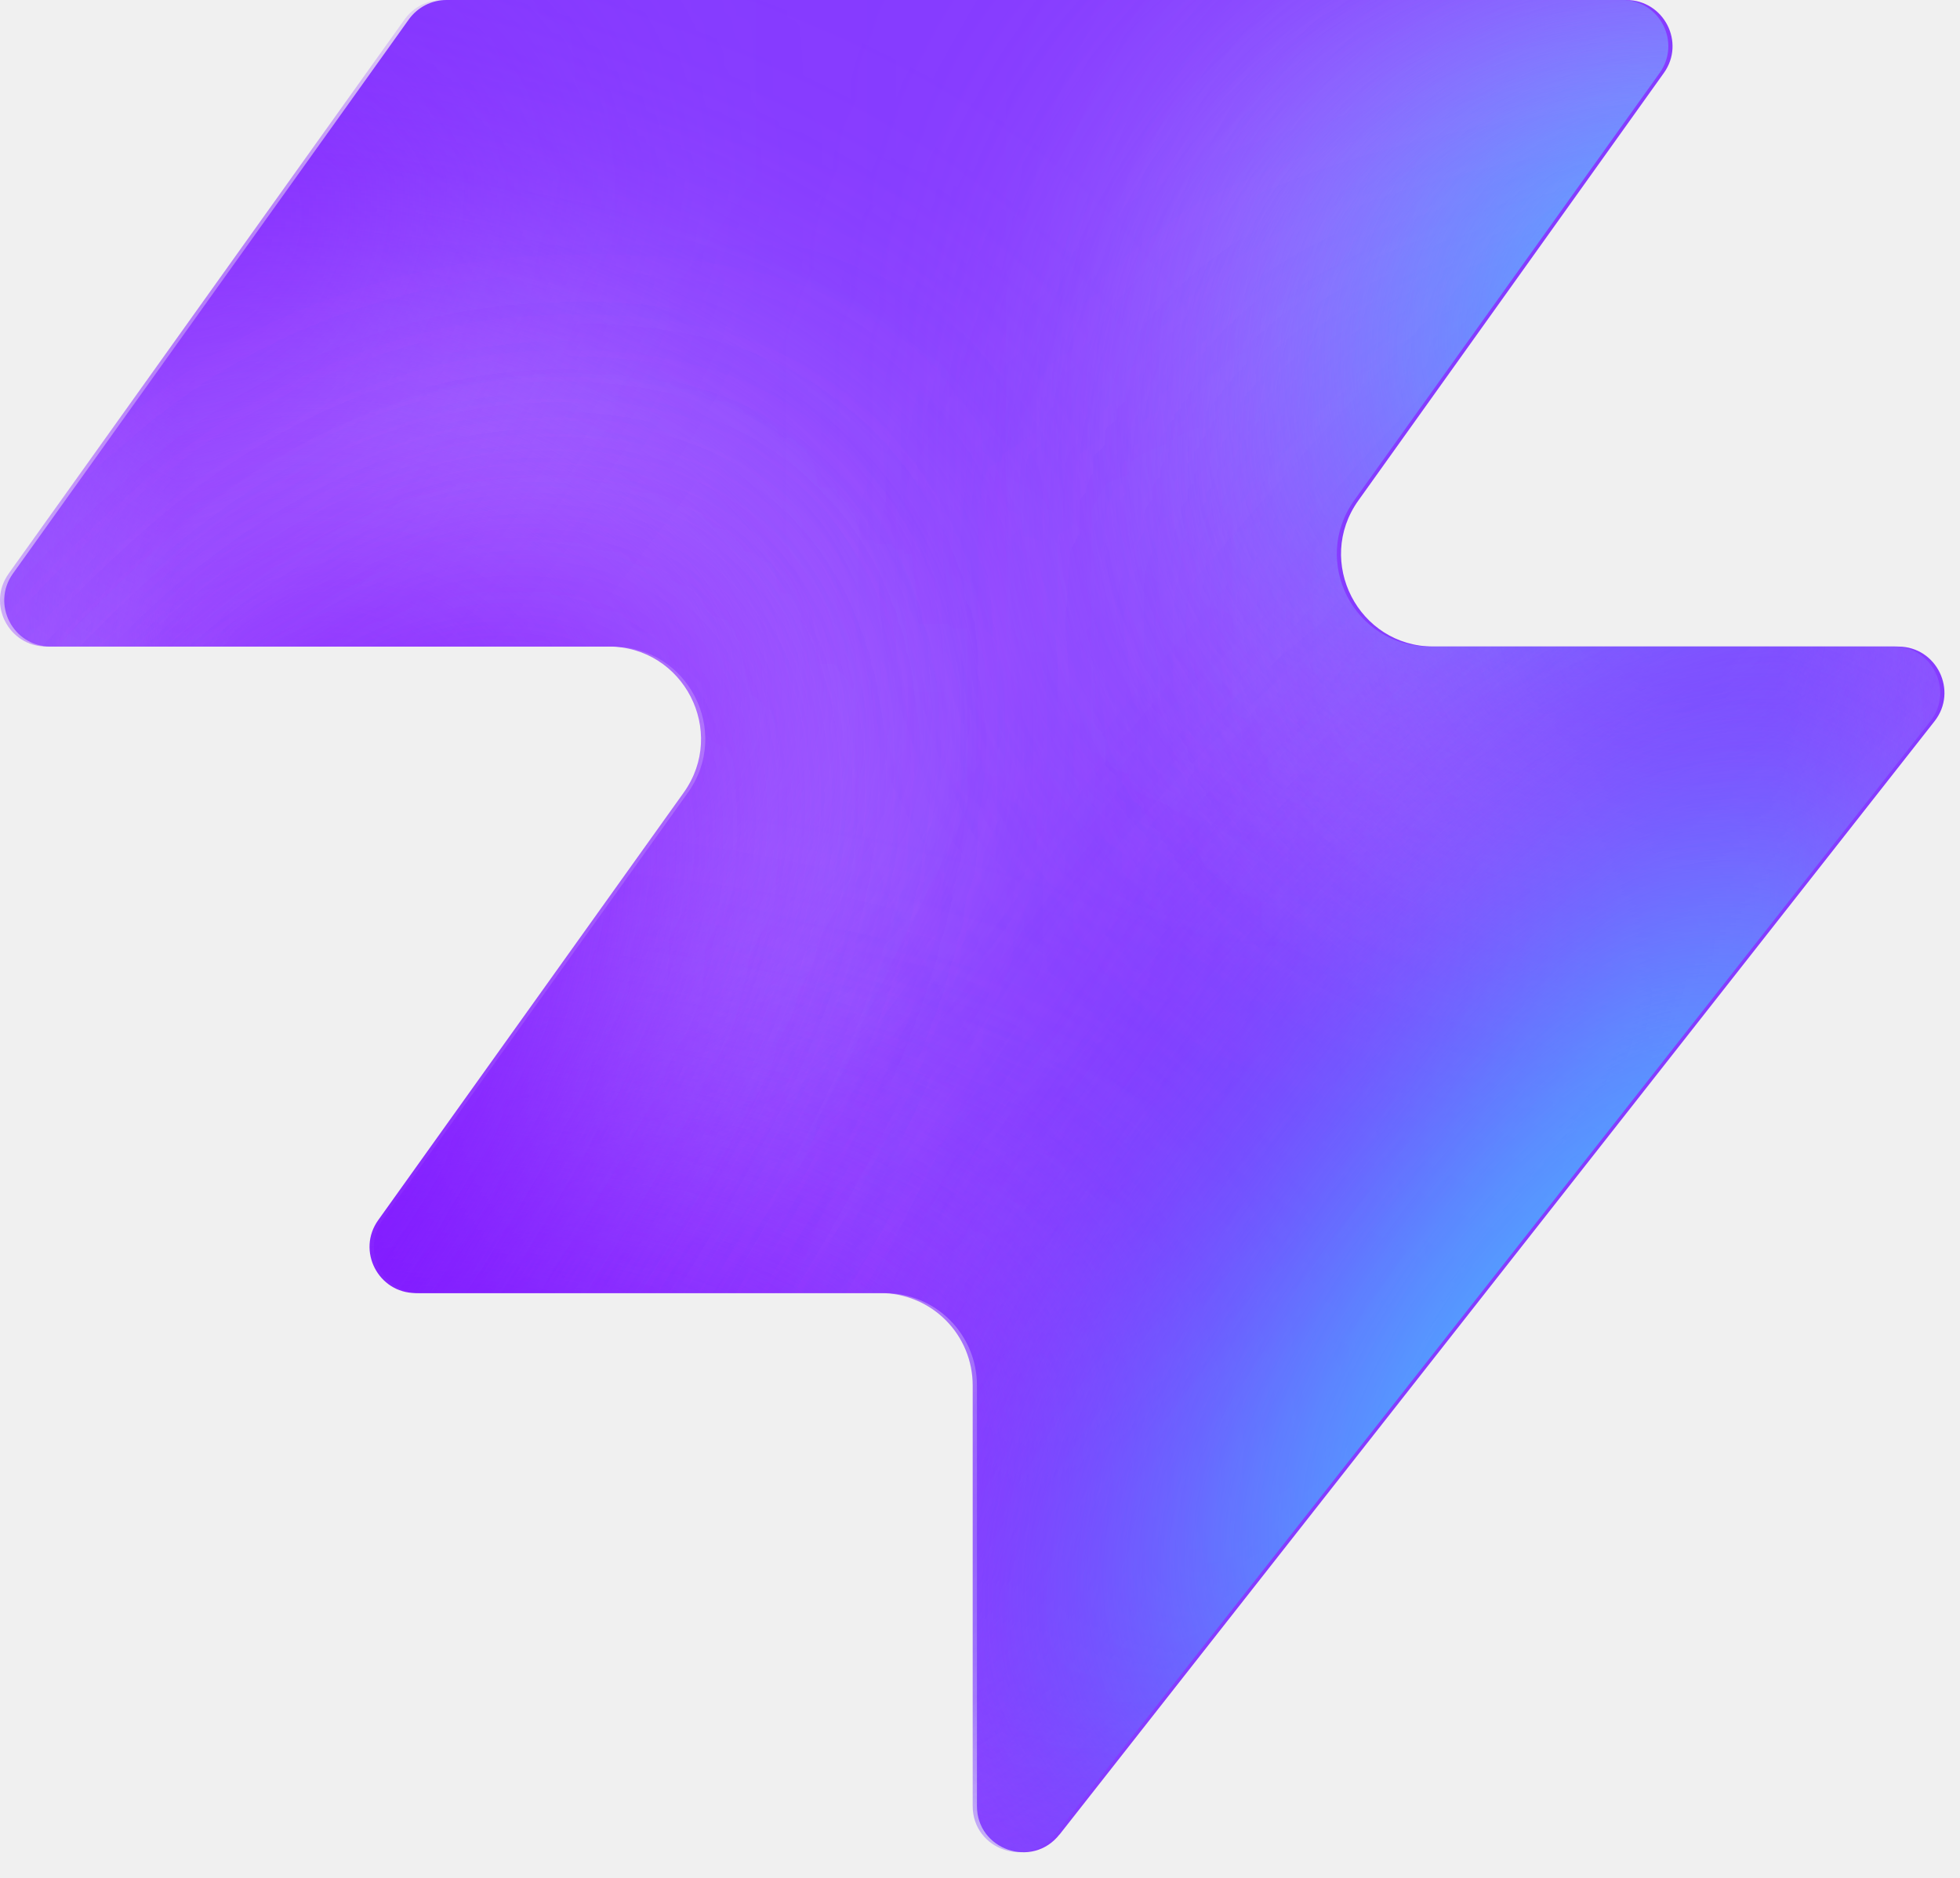
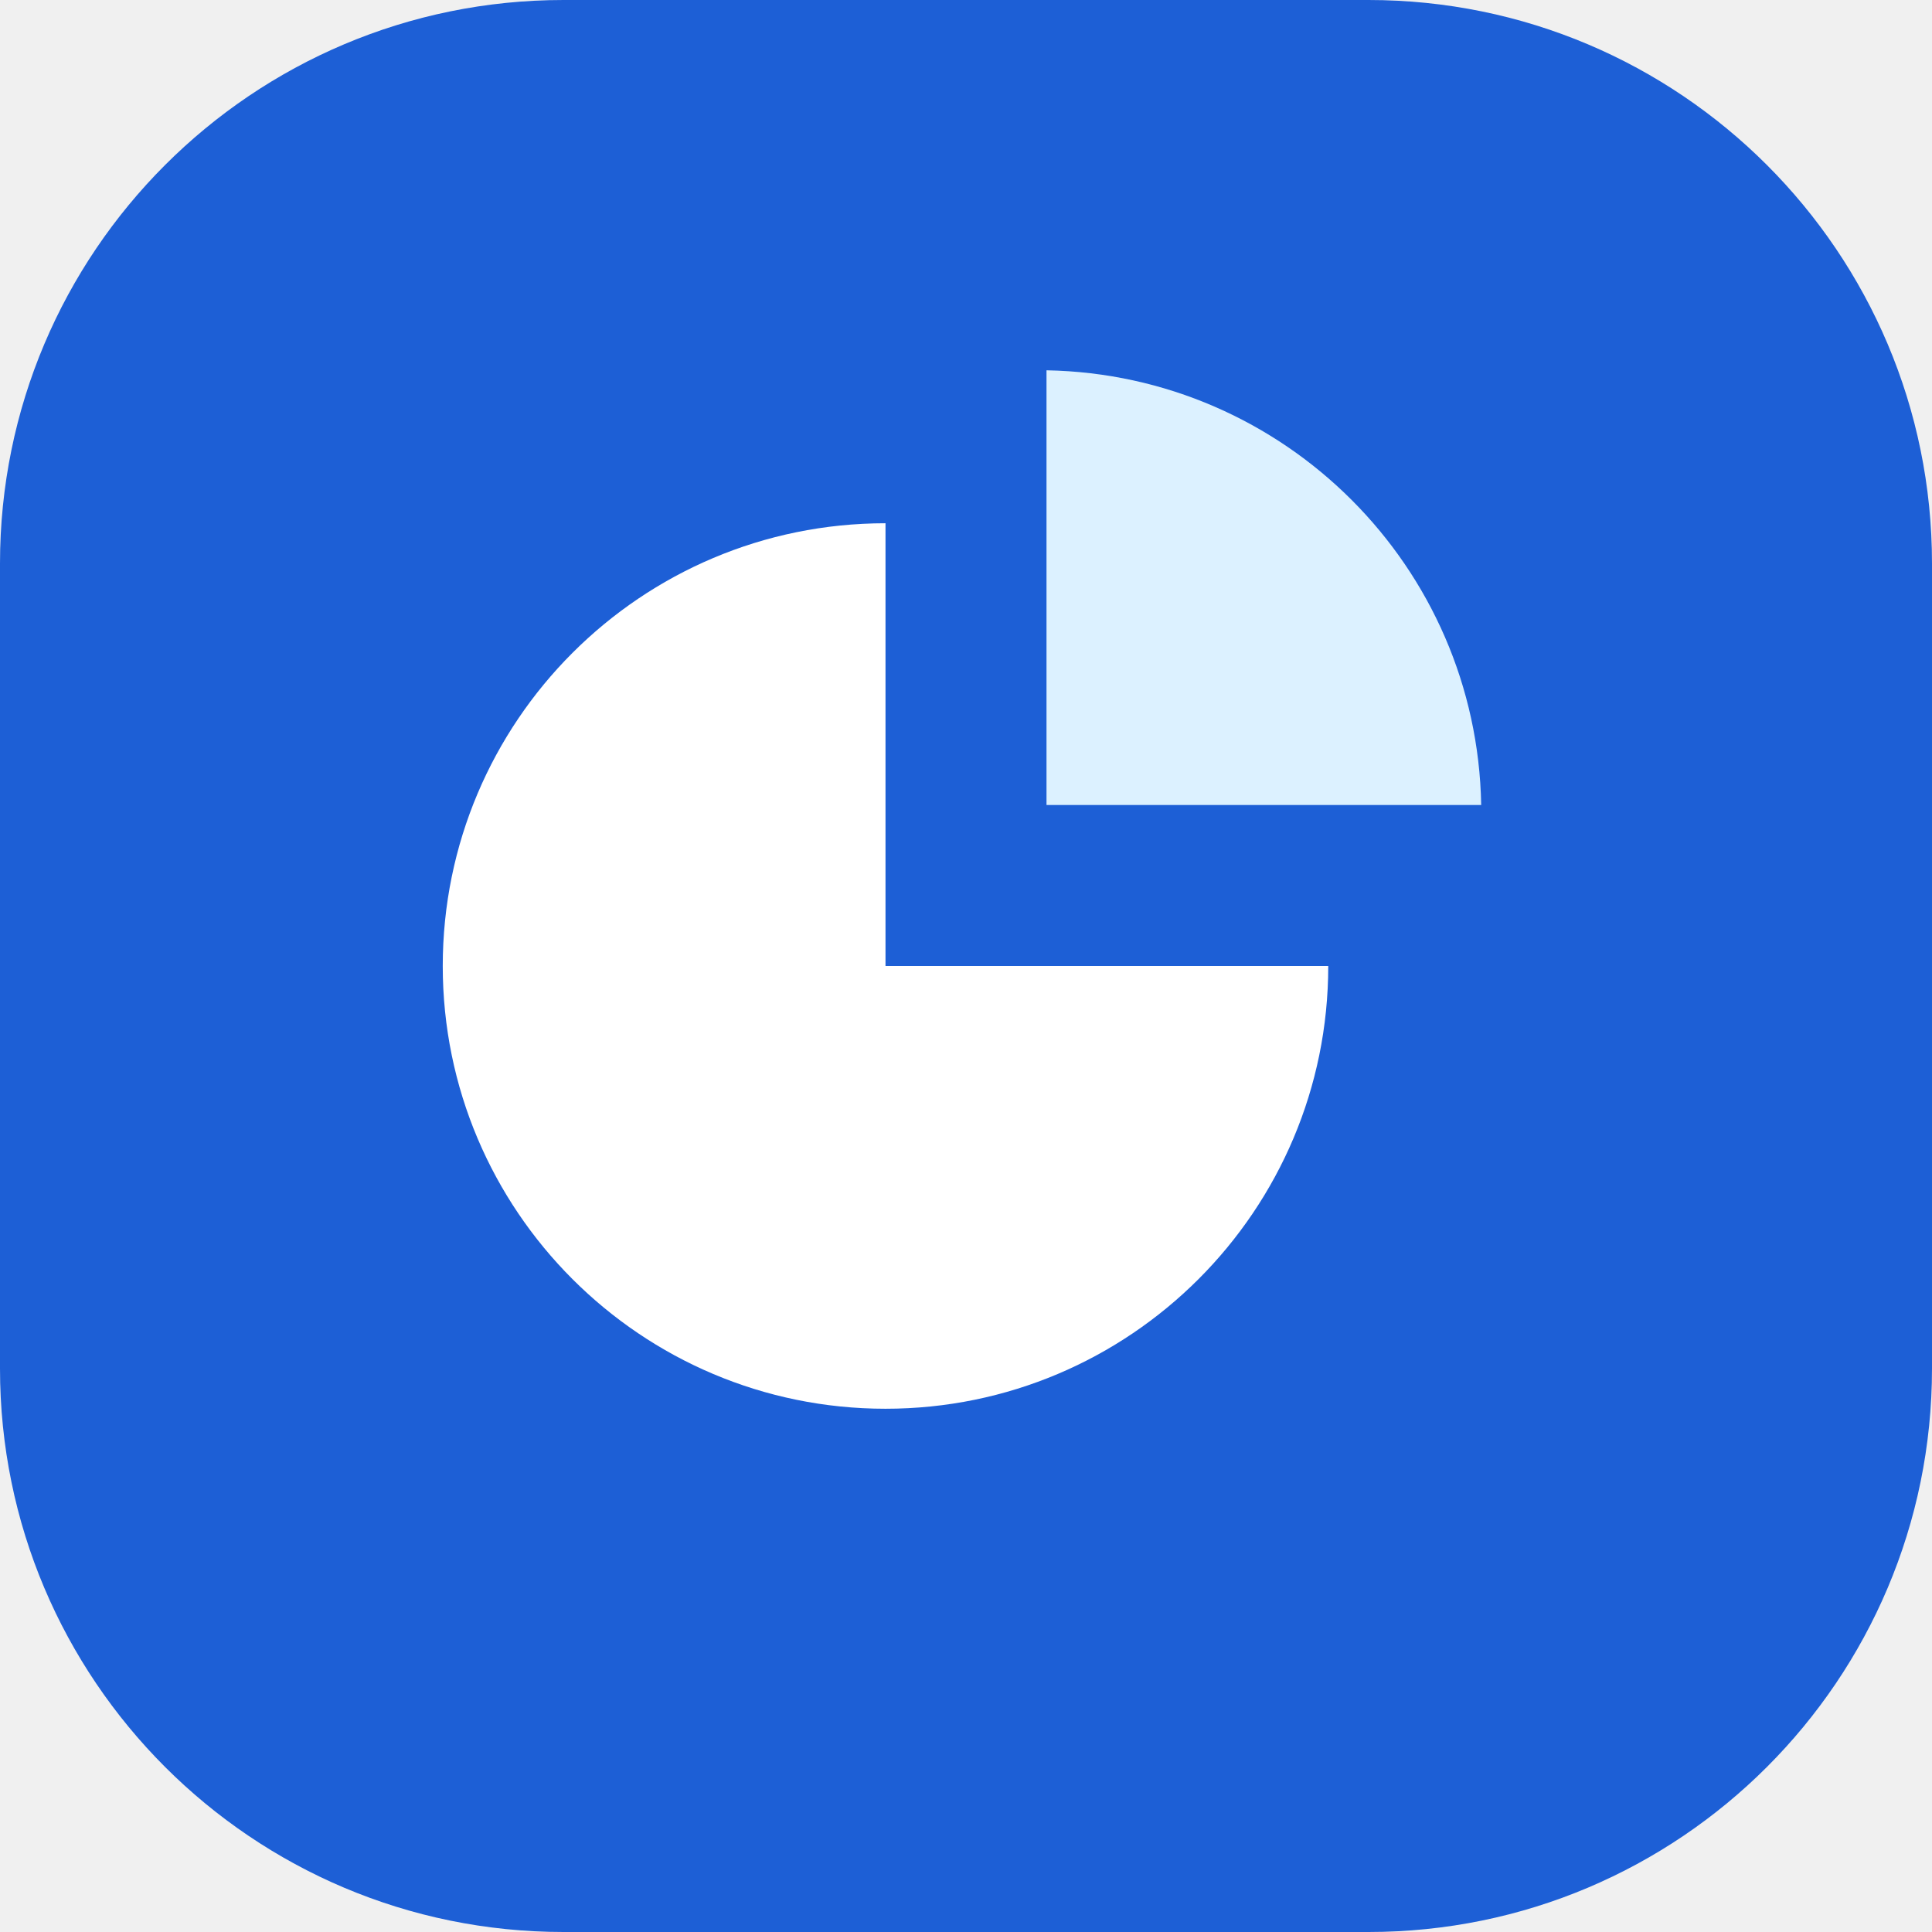
- <svg xmlns="http://www.w3.org/2000/svg" width="48" height="46" fill="none" viewBox="0 0 48 46">
-   <path fill="#863bff" d="M25.946 44.938c-.664.845-2.021.375-2.021-.698V33.937a2.26 2.26 0 0 0-2.262-2.262H10.287c-.92 0-1.456-1.04-.92-1.788l7.48-10.471c1.07-1.497 0-3.578-1.842-3.578H1.237c-.92 0-1.456-1.04-.92-1.788L10.013.474c.214-.297.556-.474.92-.474h28.894c.92 0 1.456 1.04.92 1.788l-7.48 10.471c-1.07 1.498 0 3.579 1.842 3.579h11.377c.943 0 1.473 1.088.89 1.83L25.947 44.94z" style="fill:#863bff;fill:color(display-p3 .525 .23 1);fill-opacity:1" />
-   <mask id="a" width="48" height="46" x="0" y="0" maskUnits="userSpaceOnUse" style="mask-type:alpha">
-     <path fill="#000" d="M25.842 44.938c-.664.844-2.021.375-2.021-.698V33.937a2.26 2.26 0 0 0-2.262-2.262H10.183c-.92 0-1.456-1.04-.92-1.788l7.48-10.471c1.07-1.498 0-3.579-1.842-3.579H1.133c-.92 0-1.456-1.04-.92-1.787L9.91.473c.214-.297.556-.474.92-.474h28.894c.92 0 1.456 1.04.92 1.788l-7.48 10.471c-1.07 1.498 0 3.578 1.842 3.578h11.377c.943 0 1.473 1.088.89 1.832L25.843 44.94z" style="fill:#000;fill-opacity:1" />
-   </mask>
-   <g mask="url(#a)">
-     <g filter="url(#b)">
-       <ellipse cx="5.508" cy="14.704" fill="#ede6ff" rx="5.508" ry="14.704" style="fill:#ede6ff;fill:color(display-p3 .927 .903 1);fill-opacity:1" transform="matrix(.00324 1 1 -.00324 -4.47 31.516)" />
-     </g>
-     <g filter="url(#c)">
-       <ellipse cx="10.399" cy="29.851" fill="#ede6ff" rx="10.399" ry="29.851" style="fill:#ede6ff;fill:color(display-p3 .927 .903 1);fill-opacity:1" transform="matrix(.00324 1 1 -.00324 -39.328 7.883)" />
-     </g>
-     <g filter="url(#d)">
-       <ellipse cx="5.508" cy="30.487" fill="#7e14ff" rx="5.508" ry="30.487" style="fill:#7e14ff;fill:color(display-p3 .492 .077 1);fill-opacity:1" transform="rotate(89.814 -25.913 -14.639)scale(1 -1)" />
-     </g>
-     <g filter="url(#e)">
-       <ellipse cx="5.508" cy="30.599" fill="#7e14ff" rx="5.508" ry="30.599" style="fill:#7e14ff;fill:color(display-p3 .492 .077 1);fill-opacity:1" transform="rotate(89.814 -32.644 -3.334)scale(1 -1)" />
-     </g>
-     <g filter="url(#f)">
-       <ellipse cx="5.508" cy="30.599" fill="#7e14ff" rx="5.508" ry="30.599" style="fill:#7e14ff;fill:color(display-p3 .492 .077 1);fill-opacity:1" transform="matrix(.00324 1 1 -.00324 -34.34 30.47)" />
-     </g>
-     <g filter="url(#g)">
-       <ellipse cx="14.072" cy="22.078" fill="#ede6ff" rx="14.072" ry="22.078" style="fill:#ede6ff;fill:color(display-p3 .927 .903 1);fill-opacity:1" transform="rotate(93.35 24.506 48.493)scale(-1 1)" />
-     </g>
-     <g filter="url(#h)">
-       <ellipse cx="3.47" cy="21.501" fill="#7e14ff" rx="3.47" ry="21.501" style="fill:#7e14ff;fill:color(display-p3 .492 .077 1);fill-opacity:1" transform="rotate(89.009 28.708 47.59)scale(-1 1)" />
-     </g>
-     <g filter="url(#i)">
-       <ellipse cx="3.47" cy="21.501" fill="#7e14ff" rx="3.47" ry="21.501" style="fill:#7e14ff;fill:color(display-p3 .492 .077 1);fill-opacity:1" transform="rotate(89.009 28.708 47.59)scale(-1 1)" />
-     </g>
-     <g filter="url(#j)">
-       <ellipse cx=".387" cy="8.972" fill="#7e14ff" rx="4.407" ry="29.108" style="fill:#7e14ff;fill:color(display-p3 .492 .077 1);fill-opacity:1" transform="rotate(39.51 .387 8.972)" />
-     </g>
-     <g filter="url(#k)">
-       <ellipse cx="47.523" cy="-6.092" fill="#7e14ff" rx="4.407" ry="29.108" style="fill:#7e14ff;fill:color(display-p3 .492 .077 1);fill-opacity:1" transform="rotate(37.892 47.523 -6.092)" />
-     </g>
-     <g filter="url(#l)">
-       <ellipse cx="41.412" cy="6.333" fill="#47bfff" rx="5.971" ry="9.665" style="fill:#47bfff;fill:color(display-p3 .28 .748 1);fill-opacity:1" transform="rotate(37.892 41.412 6.333)" />
-     </g>
-     <g filter="url(#m)">
-       <ellipse cx="-1.879" cy="38.332" fill="#7e14ff" rx="4.407" ry="29.108" style="fill:#7e14ff;fill:color(display-p3 .492 .077 1);fill-opacity:1" transform="rotate(37.892 -1.88 38.332)" />
-     </g>
-     <g filter="url(#n)">
-       <ellipse cx="-1.879" cy="38.332" fill="#7e14ff" rx="4.407" ry="29.108" style="fill:#7e14ff;fill:color(display-p3 .492 .077 1);fill-opacity:1" transform="rotate(37.892 -1.88 38.332)" />
-     </g>
-     <g filter="url(#o)">
-       <ellipse cx="35.651" cy="29.907" fill="#7e14ff" rx="4.407" ry="29.108" style="fill:#7e14ff;fill:color(display-p3 .492 .077 1);fill-opacity:1" transform="rotate(37.892 35.651 29.907)" />
-     </g>
-     <g filter="url(#p)">
-       <ellipse cx="38.418" cy="32.4" fill="#47bfff" rx="5.971" ry="15.297" style="fill:#47bfff;fill:color(display-p3 .28 .748 1);fill-opacity:1" transform="rotate(37.892 38.418 32.4)" />
-     </g>
-   </g>
-   <defs>
-     <filter id="b" width="60.045" height="41.654" x="-19.77" y="16.149" color-interpolation-filters="sRGB" filterUnits="userSpaceOnUse">
-       <feFlood flood-opacity="0" result="BackgroundImageFix" />
-       <feBlend in="SourceGraphic" in2="BackgroundImageFix" result="shape" />
-       <feGaussianBlur result="effect1_foregroundBlur_2002_17158" stdDeviation="7.659" />
-     </filter>
-     <filter id="c" width="90.34" height="51.437" x="-54.613" y="-7.533" color-interpolation-filters="sRGB" filterUnits="userSpaceOnUse">
-       <feFlood flood-opacity="0" result="BackgroundImageFix" />
-       <feBlend in="SourceGraphic" in2="BackgroundImageFix" result="shape" />
-       <feGaussianBlur result="effect1_foregroundBlur_2002_17158" stdDeviation="7.659" />
-     </filter>
-     <filter id="d" width="79.355" height="29.4" x="-49.64" y="2.03" color-interpolation-filters="sRGB" filterUnits="userSpaceOnUse">
-       <feFlood flood-opacity="0" result="BackgroundImageFix" />
-       <feBlend in="SourceGraphic" in2="BackgroundImageFix" result="shape" />
-       <feGaussianBlur result="effect1_foregroundBlur_2002_17158" stdDeviation="4.596" />
-     </filter>
-     <filter id="e" width="79.579" height="29.4" x="-45.045" y="20.029" color-interpolation-filters="sRGB" filterUnits="userSpaceOnUse">
-       <feFlood flood-opacity="0" result="BackgroundImageFix" />
-       <feBlend in="SourceGraphic" in2="BackgroundImageFix" result="shape" />
-       <feGaussianBlur result="effect1_foregroundBlur_2002_17158" stdDeviation="4.596" />
-     </filter>
-     <filter id="f" width="79.579" height="29.4" x="-43.513" y="21.178" color-interpolation-filters="sRGB" filterUnits="userSpaceOnUse">
-       <feFlood flood-opacity="0" result="BackgroundImageFix" />
-       <feBlend in="SourceGraphic" in2="BackgroundImageFix" result="shape" />
-       <feGaussianBlur result="effect1_foregroundBlur_2002_17158" stdDeviation="4.596" />
-     </filter>
-     <filter id="g" width="74.749" height="58.852" x="15.756" y="-17.901" color-interpolation-filters="sRGB" filterUnits="userSpaceOnUse">
-       <feFlood flood-opacity="0" result="BackgroundImageFix" />
-       <feBlend in="SourceGraphic" in2="BackgroundImageFix" result="shape" />
-       <feGaussianBlur result="effect1_foregroundBlur_2002_17158" stdDeviation="7.659" />
-     </filter>
-     <filter id="h" width="61.377" height="25.362" x="23.548" y="2.284" color-interpolation-filters="sRGB" filterUnits="userSpaceOnUse">
-       <feFlood flood-opacity="0" result="BackgroundImageFix" />
-       <feBlend in="SourceGraphic" in2="BackgroundImageFix" result="shape" />
-       <feGaussianBlur result="effect1_foregroundBlur_2002_17158" stdDeviation="4.596" />
-     </filter>
-     <filter id="i" width="61.377" height="25.362" x="23.548" y="2.284" color-interpolation-filters="sRGB" filterUnits="userSpaceOnUse">
-       <feFlood flood-opacity="0" result="BackgroundImageFix" />
-       <feBlend in="SourceGraphic" in2="BackgroundImageFix" result="shape" />
-       <feGaussianBlur result="effect1_foregroundBlur_2002_17158" stdDeviation="4.596" />
-     </filter>
-     <filter id="j" width="56.045" height="63.649" x="-27.636" y="-22.853" color-interpolation-filters="sRGB" filterUnits="userSpaceOnUse">
-       <feFlood flood-opacity="0" result="BackgroundImageFix" />
-       <feBlend in="SourceGraphic" in2="BackgroundImageFix" result="shape" />
-       <feGaussianBlur result="effect1_foregroundBlur_2002_17158" stdDeviation="4.596" />
-     </filter>
-     <filter id="k" width="54.814" height="64.646" x="20.116" y="-38.415" color-interpolation-filters="sRGB" filterUnits="userSpaceOnUse">
-       <feFlood flood-opacity="0" result="BackgroundImageFix" />
-       <feBlend in="SourceGraphic" in2="BackgroundImageFix" result="shape" />
-       <feGaussianBlur result="effect1_foregroundBlur_2002_17158" stdDeviation="4.596" />
-     </filter>
-     <filter id="l" width="33.541" height="35.313" x="24.641" y="-11.323" color-interpolation-filters="sRGB" filterUnits="userSpaceOnUse">
-       <feFlood flood-opacity="0" result="BackgroundImageFix" />
-       <feBlend in="SourceGraphic" in2="BackgroundImageFix" result="shape" />
-       <feGaussianBlur result="effect1_foregroundBlur_2002_17158" stdDeviation="4.596" />
-     </filter>
-     <filter id="m" width="54.814" height="64.646" x="-29.286" y="6.009" color-interpolation-filters="sRGB" filterUnits="userSpaceOnUse">
-       <feFlood flood-opacity="0" result="BackgroundImageFix" />
-       <feBlend in="SourceGraphic" in2="BackgroundImageFix" result="shape" />
-       <feGaussianBlur result="effect1_foregroundBlur_2002_17158" stdDeviation="4.596" />
-     </filter>
-     <filter id="n" width="54.814" height="64.646" x="-29.286" y="6.009" color-interpolation-filters="sRGB" filterUnits="userSpaceOnUse">
-       <feFlood flood-opacity="0" result="BackgroundImageFix" />
-       <feBlend in="SourceGraphic" in2="BackgroundImageFix" result="shape" />
-       <feGaussianBlur result="effect1_foregroundBlur_2002_17158" stdDeviation="4.596" />
-     </filter>
-     <filter id="o" width="54.814" height="64.646" x="8.244" y="-2.416" color-interpolation-filters="sRGB" filterUnits="userSpaceOnUse">
-       <feFlood flood-opacity="0" result="BackgroundImageFix" />
-       <feBlend in="SourceGraphic" in2="BackgroundImageFix" result="shape" />
-       <feGaussianBlur result="effect1_foregroundBlur_2002_17158" stdDeviation="4.596" />
-     </filter>
-     <filter id="p" width="39.409" height="43.623" x="18.713" y="10.588" color-interpolation-filters="sRGB" filterUnits="userSpaceOnUse">
-       <feFlood flood-opacity="0" result="BackgroundImageFix" />
-       <feBlend in="SourceGraphic" in2="BackgroundImageFix" result="shape" />
-       <feGaussianBlur result="effect1_foregroundBlur_2002_17158" stdDeviation="4.596" />
-     </filter>
-   </defs>
+ <svg xmlns="http://www.w3.org/2000/svg" viewBox="0 0 24 24">
+   <rect width="24" height="24" rx="7" fill="#1d5fd6" />
+   <path fill="#ffffff" d="M11 6.5a5.5 5.5 0 1 0 5.5 5.5H11z" />
+   <path fill="#dcf1ff" d="M13 4.6a5.5 5.5 0 0 1 5.4 5.4H13z" />
</svg>
